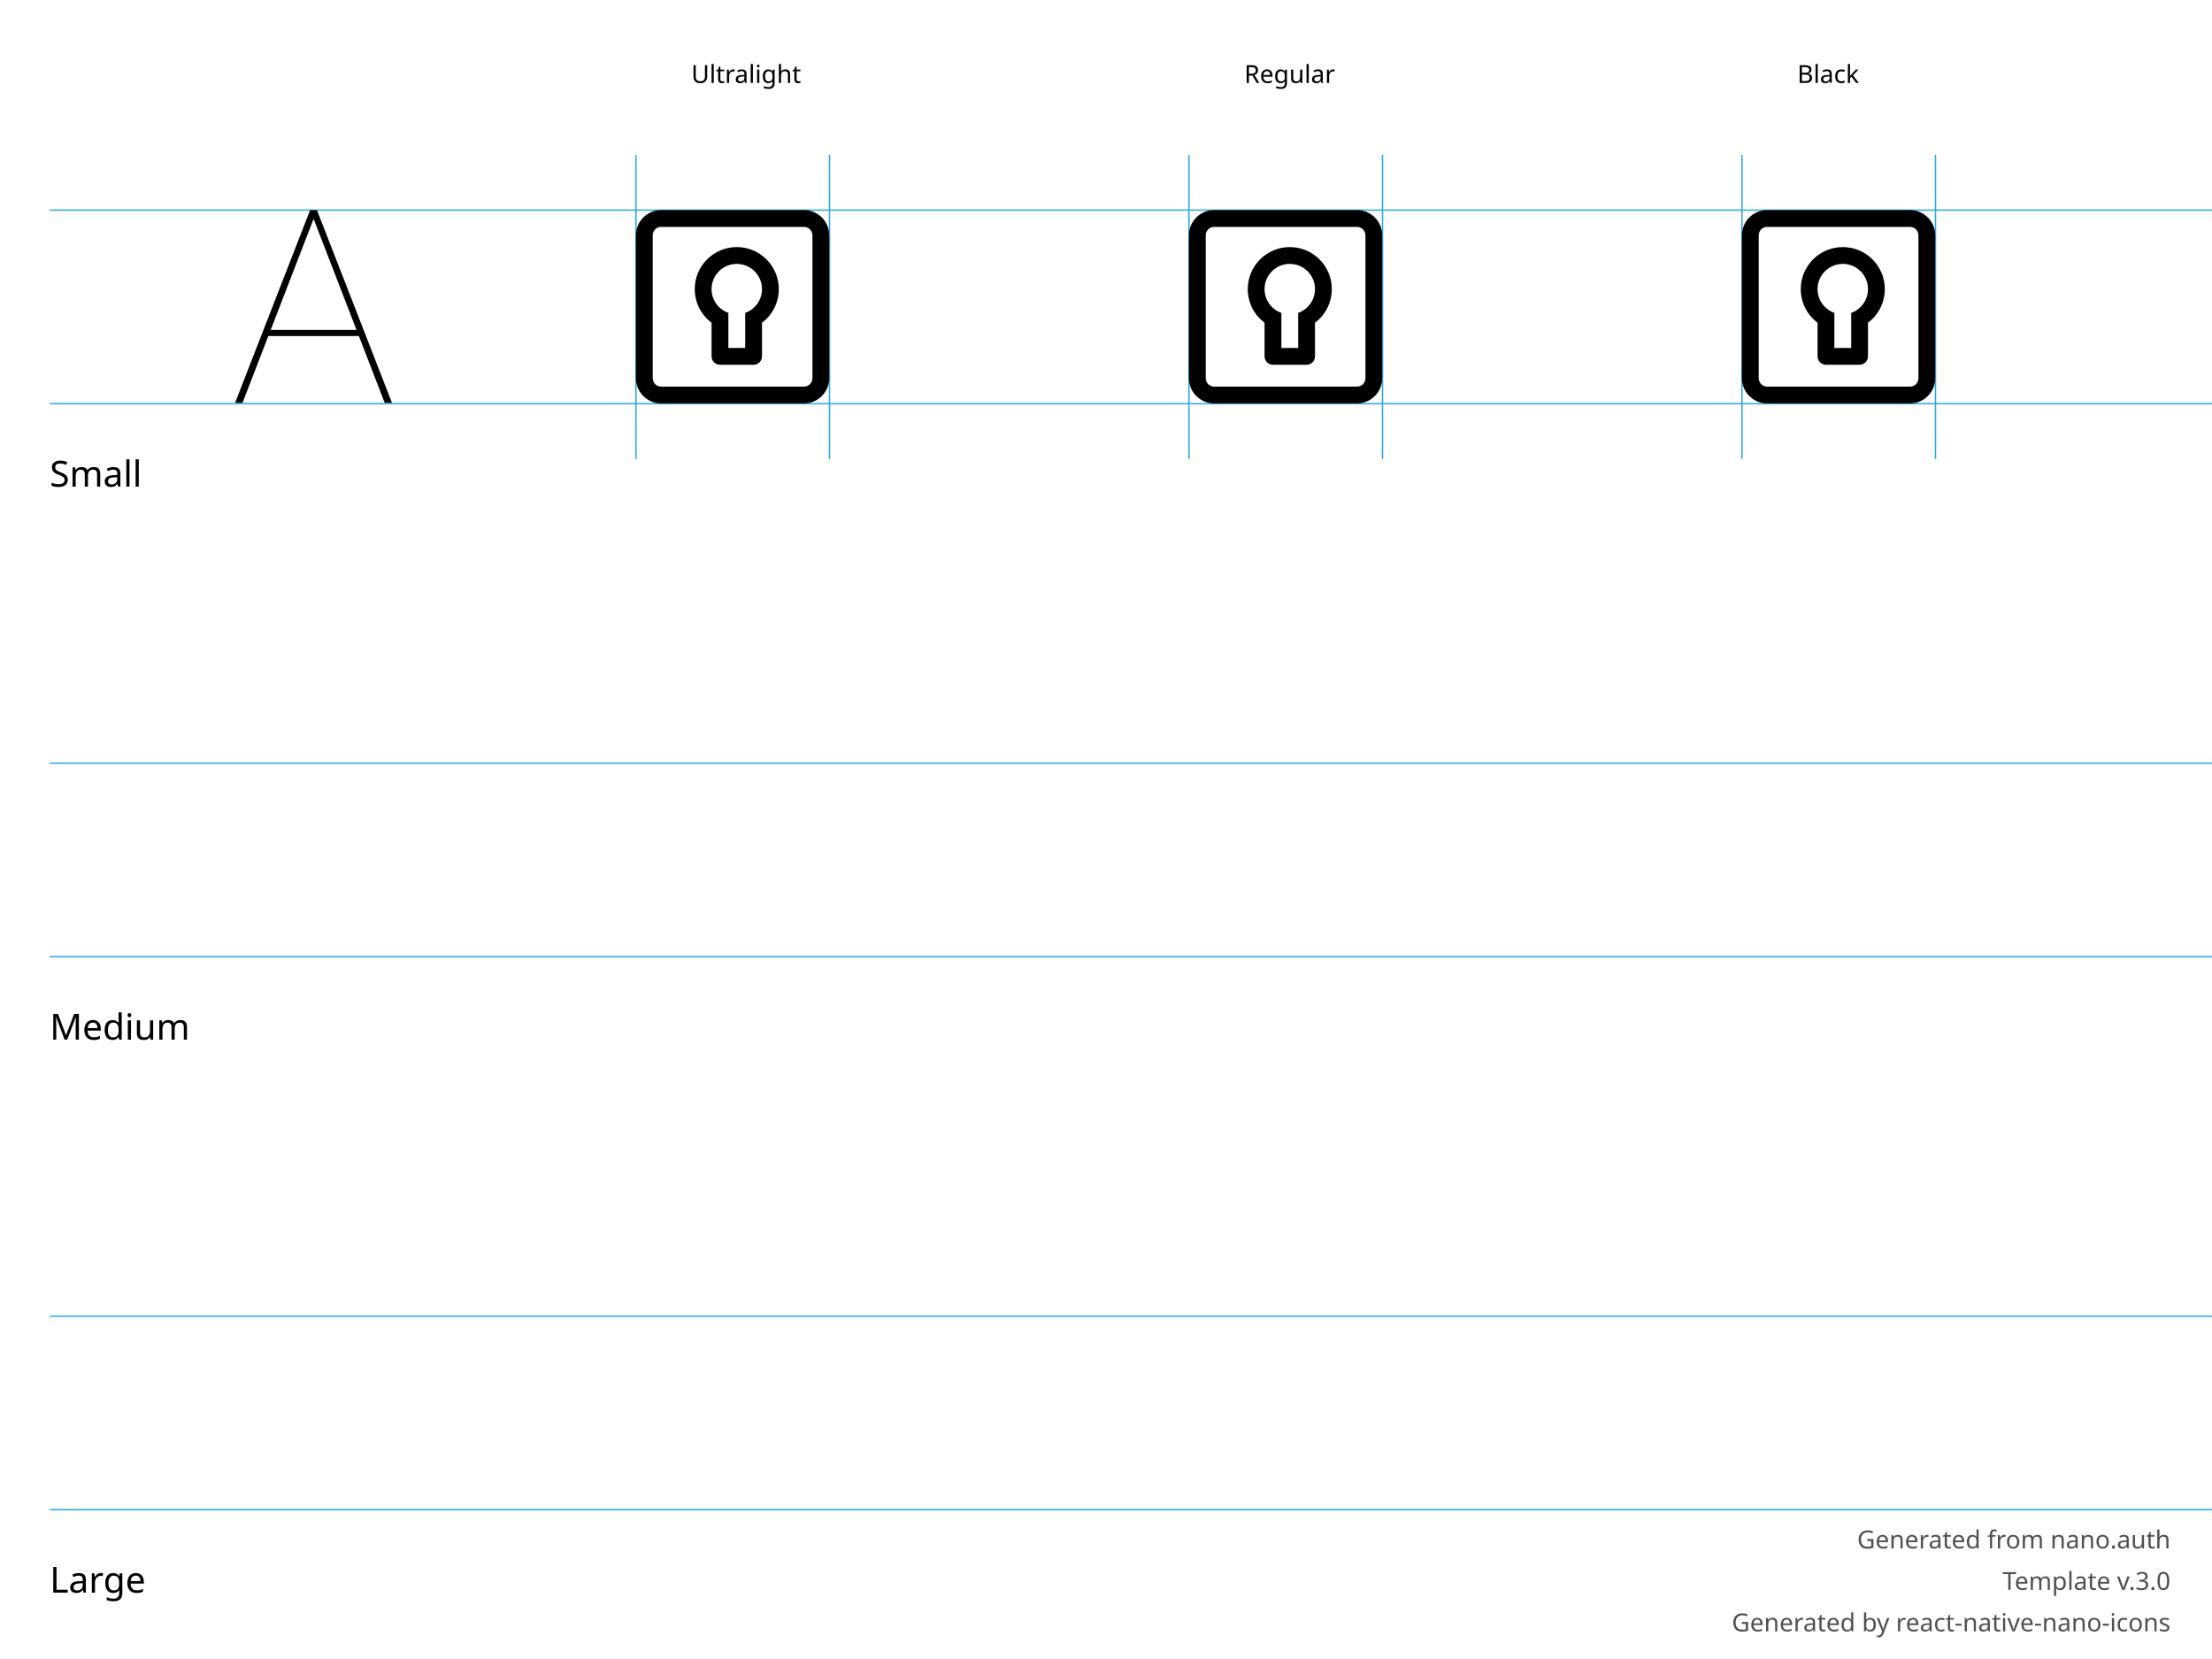
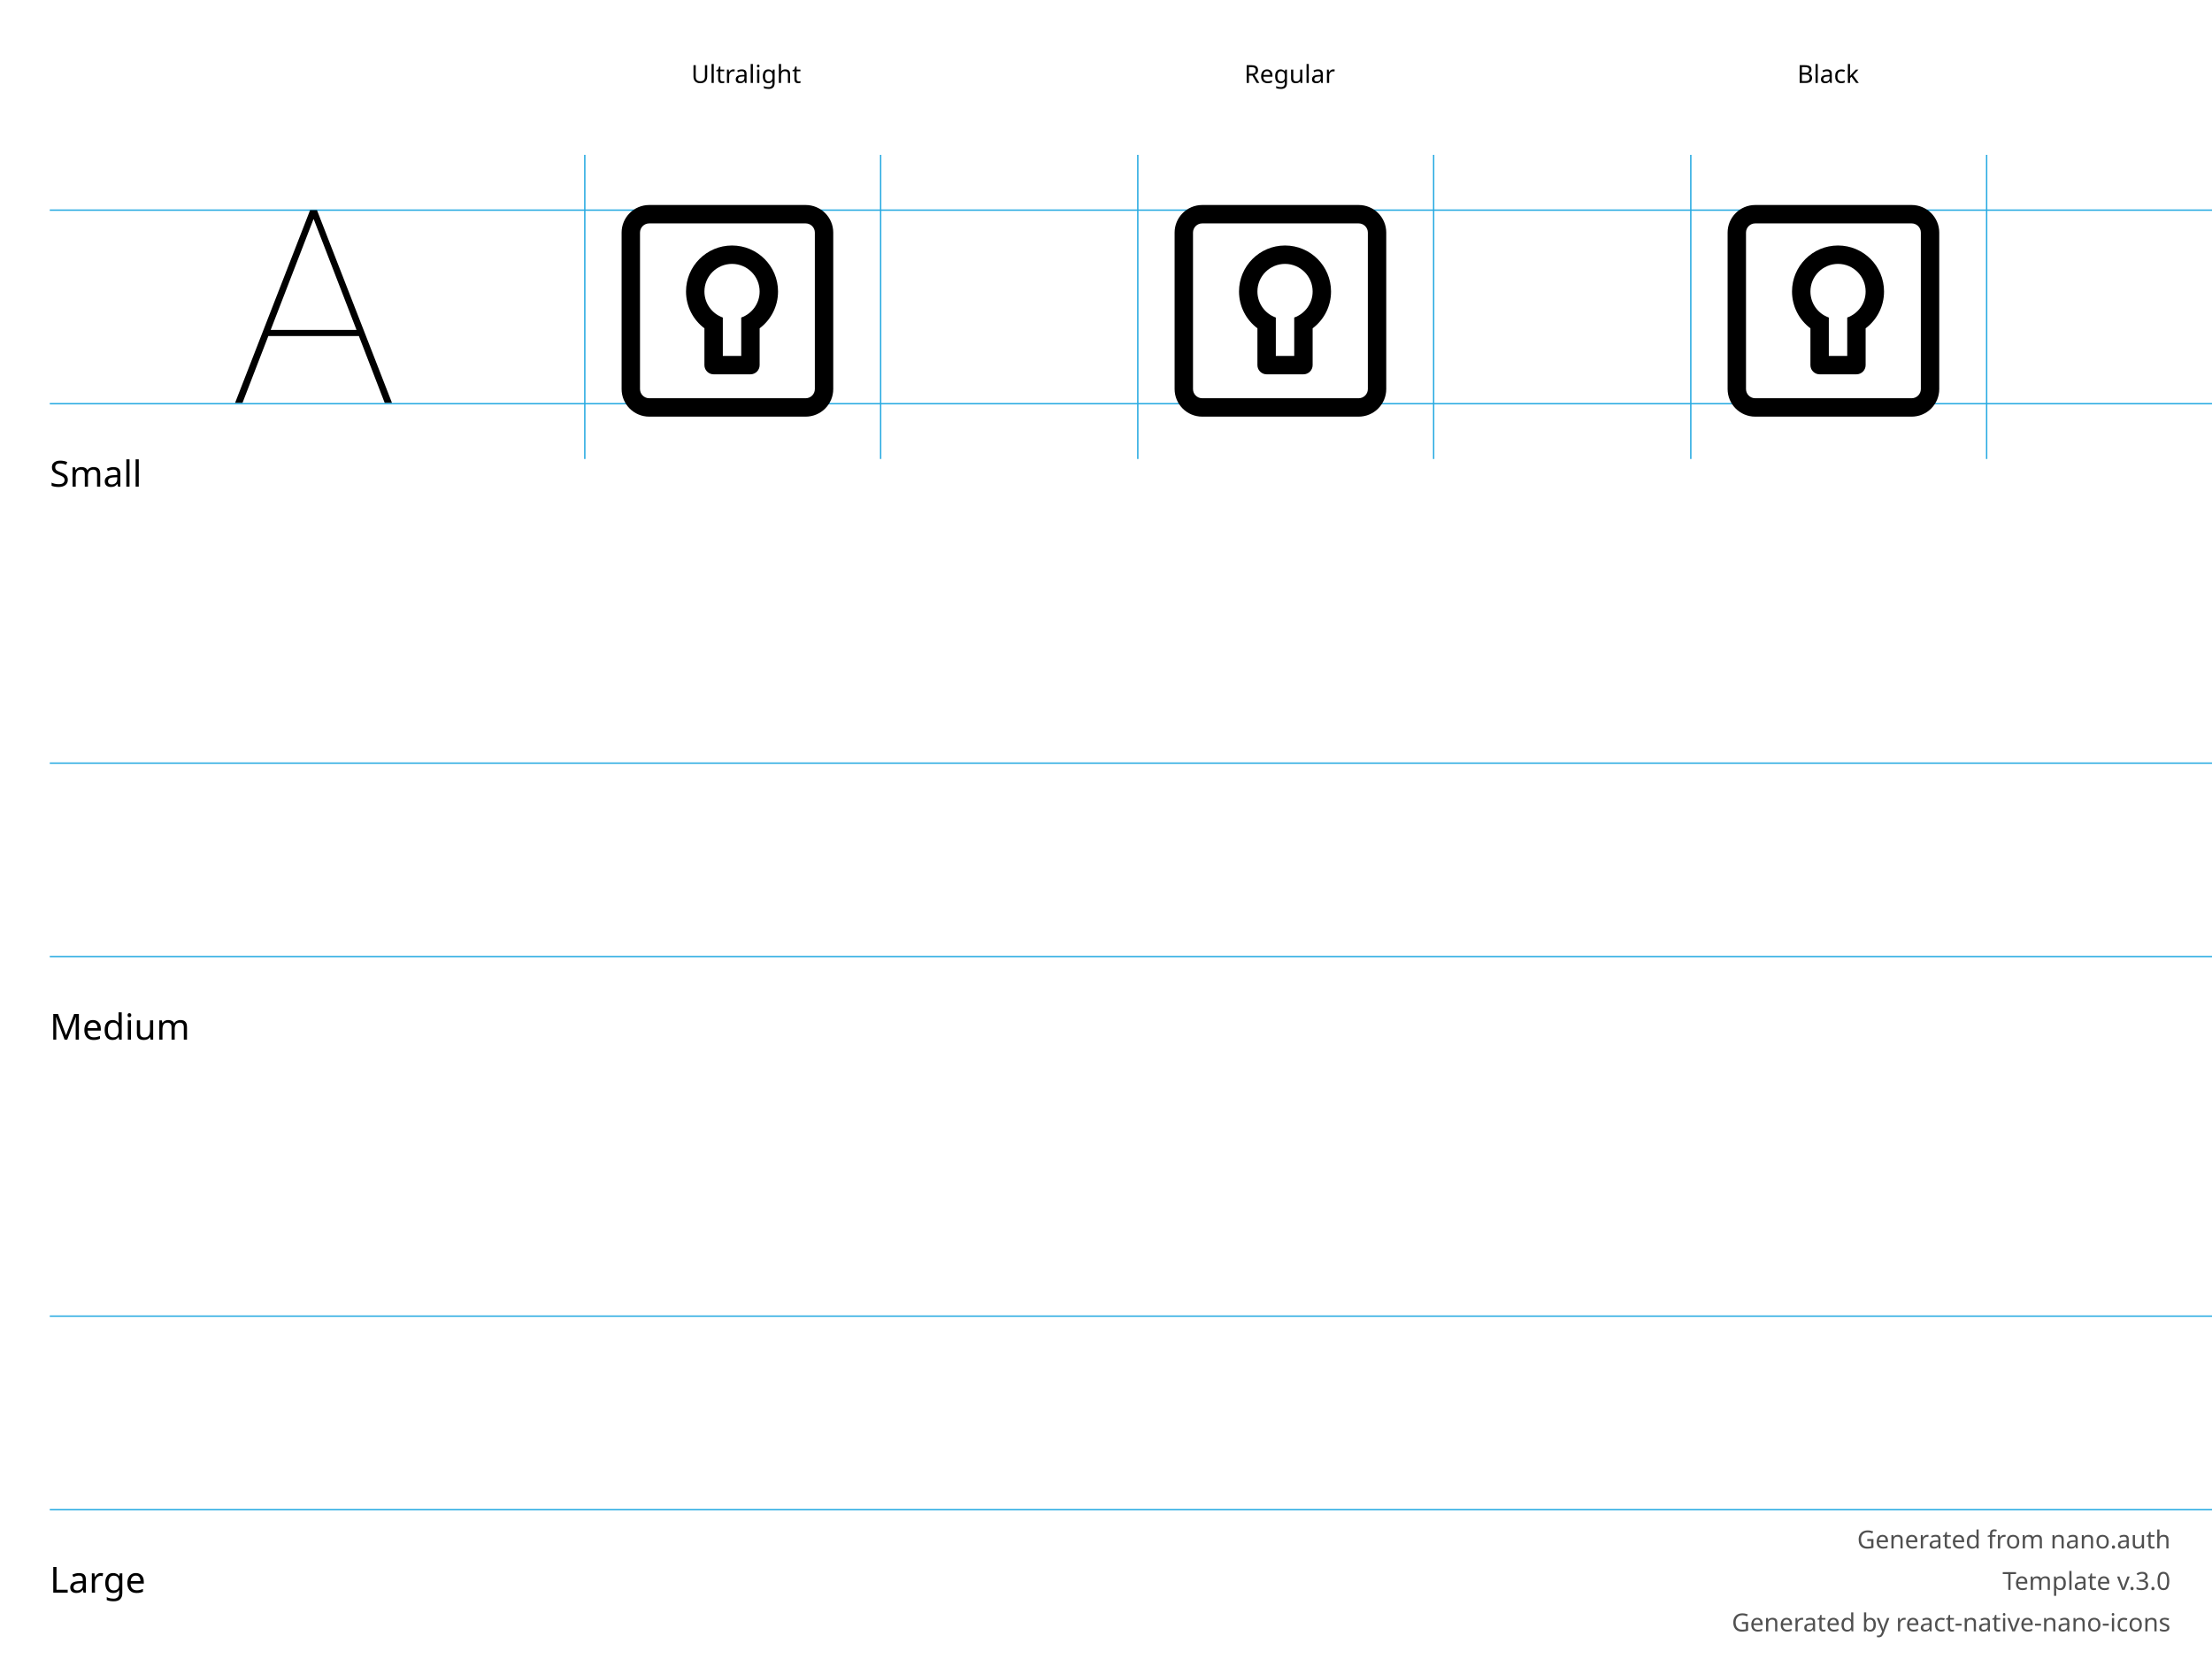
<svg xmlns="http://www.w3.org/2000/svg" width="800" height="600" version="1.1">
  <style>
    .monochrome-0 {fill:#000000}
    .multicolor-0:custom {fill:#000000}
  </style>
  <g id="Notes" font-family="'LucidaGrande', 'Lucida Grande', sans-serif" font-weight="500" font-size="13px">
    <rect x="0" y="0" width="800" height="600" fill="white" />
    <g font-weight="500" font-size="13px">
      <text x="18px" y="176px">Small</text>
      <text x="18px" y="376px">Medium</text>
      <text x="18px" y="576px">Large</text>
    </g>
    <g font-weight="300" font-size="9px">
      <text x="250px" y="30px">Ultralight</text>
      <text x="450px" y="30px">Regular</text>
      <text x="650px" y="30px">Black</text>
      <text id="descriptive-name" fill="#505050" x="785.0" y="560.0" text-anchor="end">Generated from nano.auth</text>
      <text id="template-version" fill="#505050" x="785.0" y="575.0" text-anchor="end">Template v.3.0</text>
      <text fill="#505050" x="785.0" y="590.0" text-anchor="end">Generated by react-native-nano-icons</text>
    </g>
  </g>
  <g id="Guides" stroke="rgb(39,170,225)" stroke-width="0.5px">
    <path id="Capline-S" d="M18,76 l800,0" />
    <path id="H-reference" d="M85,145.755 L87.685,145.755 L113.369,79.287 L114.052,79.287 L114.052,76 L112.148,76 L85,145.755 Z M95.693,121.536 L130.996,121.536 L130.263,119.313 L96.474,119.313 L95.693,121.536 Z M139.15,145.755 L141.787,145.755 L114.638,76 L113.466,76 L113.466,79.287 L139.15,145.755 Z" stroke="none" />
    <path id="Baseline-S" d="M18,146 l800,0" />
-     <path id="left-margin-Ultralight-S" d="M230,56 l0,110" />
-     <path id="right-margin-Ultralight-S" d="M300,56 l0,110" />
-     <path id="left-margin-Regular-S" d="M430,56 l0,110" />
-     <path id="right-margin-Regular-S" d="M500,56 l0,110" />
-     <path id="left-margin-Black-S" d="M630,56 l0,110" />
-     <path id="right-margin-Black-S" d="M700,56 l0,110" />
+     <path id="left-margin-Ultralight-S" d="M211.5,56 l0,110" />
+     <path id="right-margin-Ultralight-S" d="M318.5,56 l0,110" />
+     <path id="left-margin-Regular-S" d="M411.5,56 l0,110" />
+     <path id="right-margin-Regular-S" d="M518.5,56 l0,110" />
+     <path id="left-margin-Black-S" d="M611.5,56 l0,110" />
+     <path id="right-margin-Black-S" d="M718.5,56 l0,110" />
    <path id="Capline-M" d="M18,276 l800,0" />
    <path id="Baseline-M" d="M18,346 l800,0" />
    <path id="Capline-L" d="M18,476 l800,0" />
    <path id="Baseline-L" d="M18,546 l800,0" />
  </g>
  <g id="Symbols">
-     <g id="Ultralight-S" transform="matrix(0.095,0,0,0.095,217.826,60.783)">
+     <g id="Ultralight-S" transform="matrix(0.104,0,0,0.104,211.5,57.5)">
      <path class="monochrome-0 multicolor-0:custom" d="M224,224 C206.327,224 192,238.327 192,256 L192,800 C192,817.674 206.327,832 224,832 L768,832 C785.674,832 800,817.674 800,800 L800,256 C800,238.327 785.674,224 768,224 L224,224 Z M128,256 C128,202.981 170.981,160 224,160 L768,160 C821.021,160 864,202.981 864,256 L864,800 C864,853.021 821.021,896 768,896 L224,896 C170.981,896 128,853.021 128,800 L128,256 Z M608,460.813 C608,502.611 581.286,538.17 544,551.351 L544,684.813 L480,684.813 L480,551.351 C442.714,538.17 416,502.612 416,460.813 C416,407.792 458.979,364.813 512,364.813 C565.021,364.813 608,407.792 608,460.813 Z M608,588.826 C646.861,559.636 672,513.159 672,460.813 C672,372.448 600.365,300.813 512,300.813 C423.635,300.813 352,372.449 352,460.813 C352,513.159 377.139,559.635 416,588.826 L416,716.813 C416,734.487 430.326,748.813 448,748.813 L576,748.813 C593.674,748.813 608,734.487 608,716.813 L608,588.826 Z" />
    </g>
-     <g id="Regular-S" transform="matrix(0.095,0,0,0.095,417.826,60.783)">
+     <g id="Regular-S" transform="matrix(0.104,0,0,0.104,411.5,57.5)">
      <path class="monochrome-0 multicolor-0:custom" d="M224,224 C206.327,224 192,238.327 192,256 L192,800 C192,817.674 206.327,832 224,832 L768,832 C785.674,832 800,817.674 800,800 L800,256 C800,238.327 785.674,224 768,224 L224,224 Z M128,256 C128,202.981 170.981,160 224,160 L768,160 C821.021,160 864,202.981 864,256 L864,800 C864,853.021 821.021,896 768,896 L224,896 C170.981,896 128,853.021 128,800 L128,256 Z M608,460.813 C608,502.611 581.286,538.17 544,551.351 L544,684.813 L480,684.813 L480,551.351 C442.714,538.17 416,502.612 416,460.813 C416,407.792 458.979,364.813 512,364.813 C565.021,364.813 608,407.792 608,460.813 Z M608,588.826 C646.861,559.636 672,513.159 672,460.813 C672,372.448 600.365,300.813 512,300.813 C423.635,300.813 352,372.449 352,460.813 C352,513.159 377.139,559.635 416,588.826 L416,716.813 C416,734.487 430.326,748.813 448,748.813 L576,748.813 C593.674,748.813 608,734.487 608,716.813 L608,588.826 Z" />
    </g>
-     <g id="Black-S" transform="matrix(0.095,0,0,0.095,617.826,60.783)">
+     <g id="Black-S" transform="matrix(0.104,0,0,0.104,611.5,57.5)">
      <path class="monochrome-0 multicolor-0:custom" d="M224,224 C206.327,224 192,238.327 192,256 L192,800 C192,817.674 206.327,832 224,832 L768,832 C785.674,832 800,817.674 800,800 L800,256 C800,238.327 785.674,224 768,224 L224,224 Z M128,256 C128,202.981 170.981,160 224,160 L768,160 C821.021,160 864,202.981 864,256 L864,800 C864,853.021 821.021,896 768,896 L224,896 C170.981,896 128,853.021 128,800 L128,256 Z M608,460.813 C608,502.611 581.286,538.17 544,551.351 L544,684.813 L480,684.813 L480,551.351 C442.714,538.17 416,502.612 416,460.813 C416,407.792 458.979,364.813 512,364.813 C565.021,364.813 608,407.792 608,460.813 Z M608,588.826 C646.861,559.636 672,513.159 672,460.813 C672,372.448 600.365,300.813 512,300.813 C423.635,300.813 352,372.449 352,460.813 C352,513.159 377.139,559.635 416,588.826 L416,716.813 C416,734.487 430.326,748.813 448,748.813 L576,748.813 C593.674,748.813 608,734.487 608,716.813 L608,588.826 Z" />
    </g>
  </g>
</svg>
